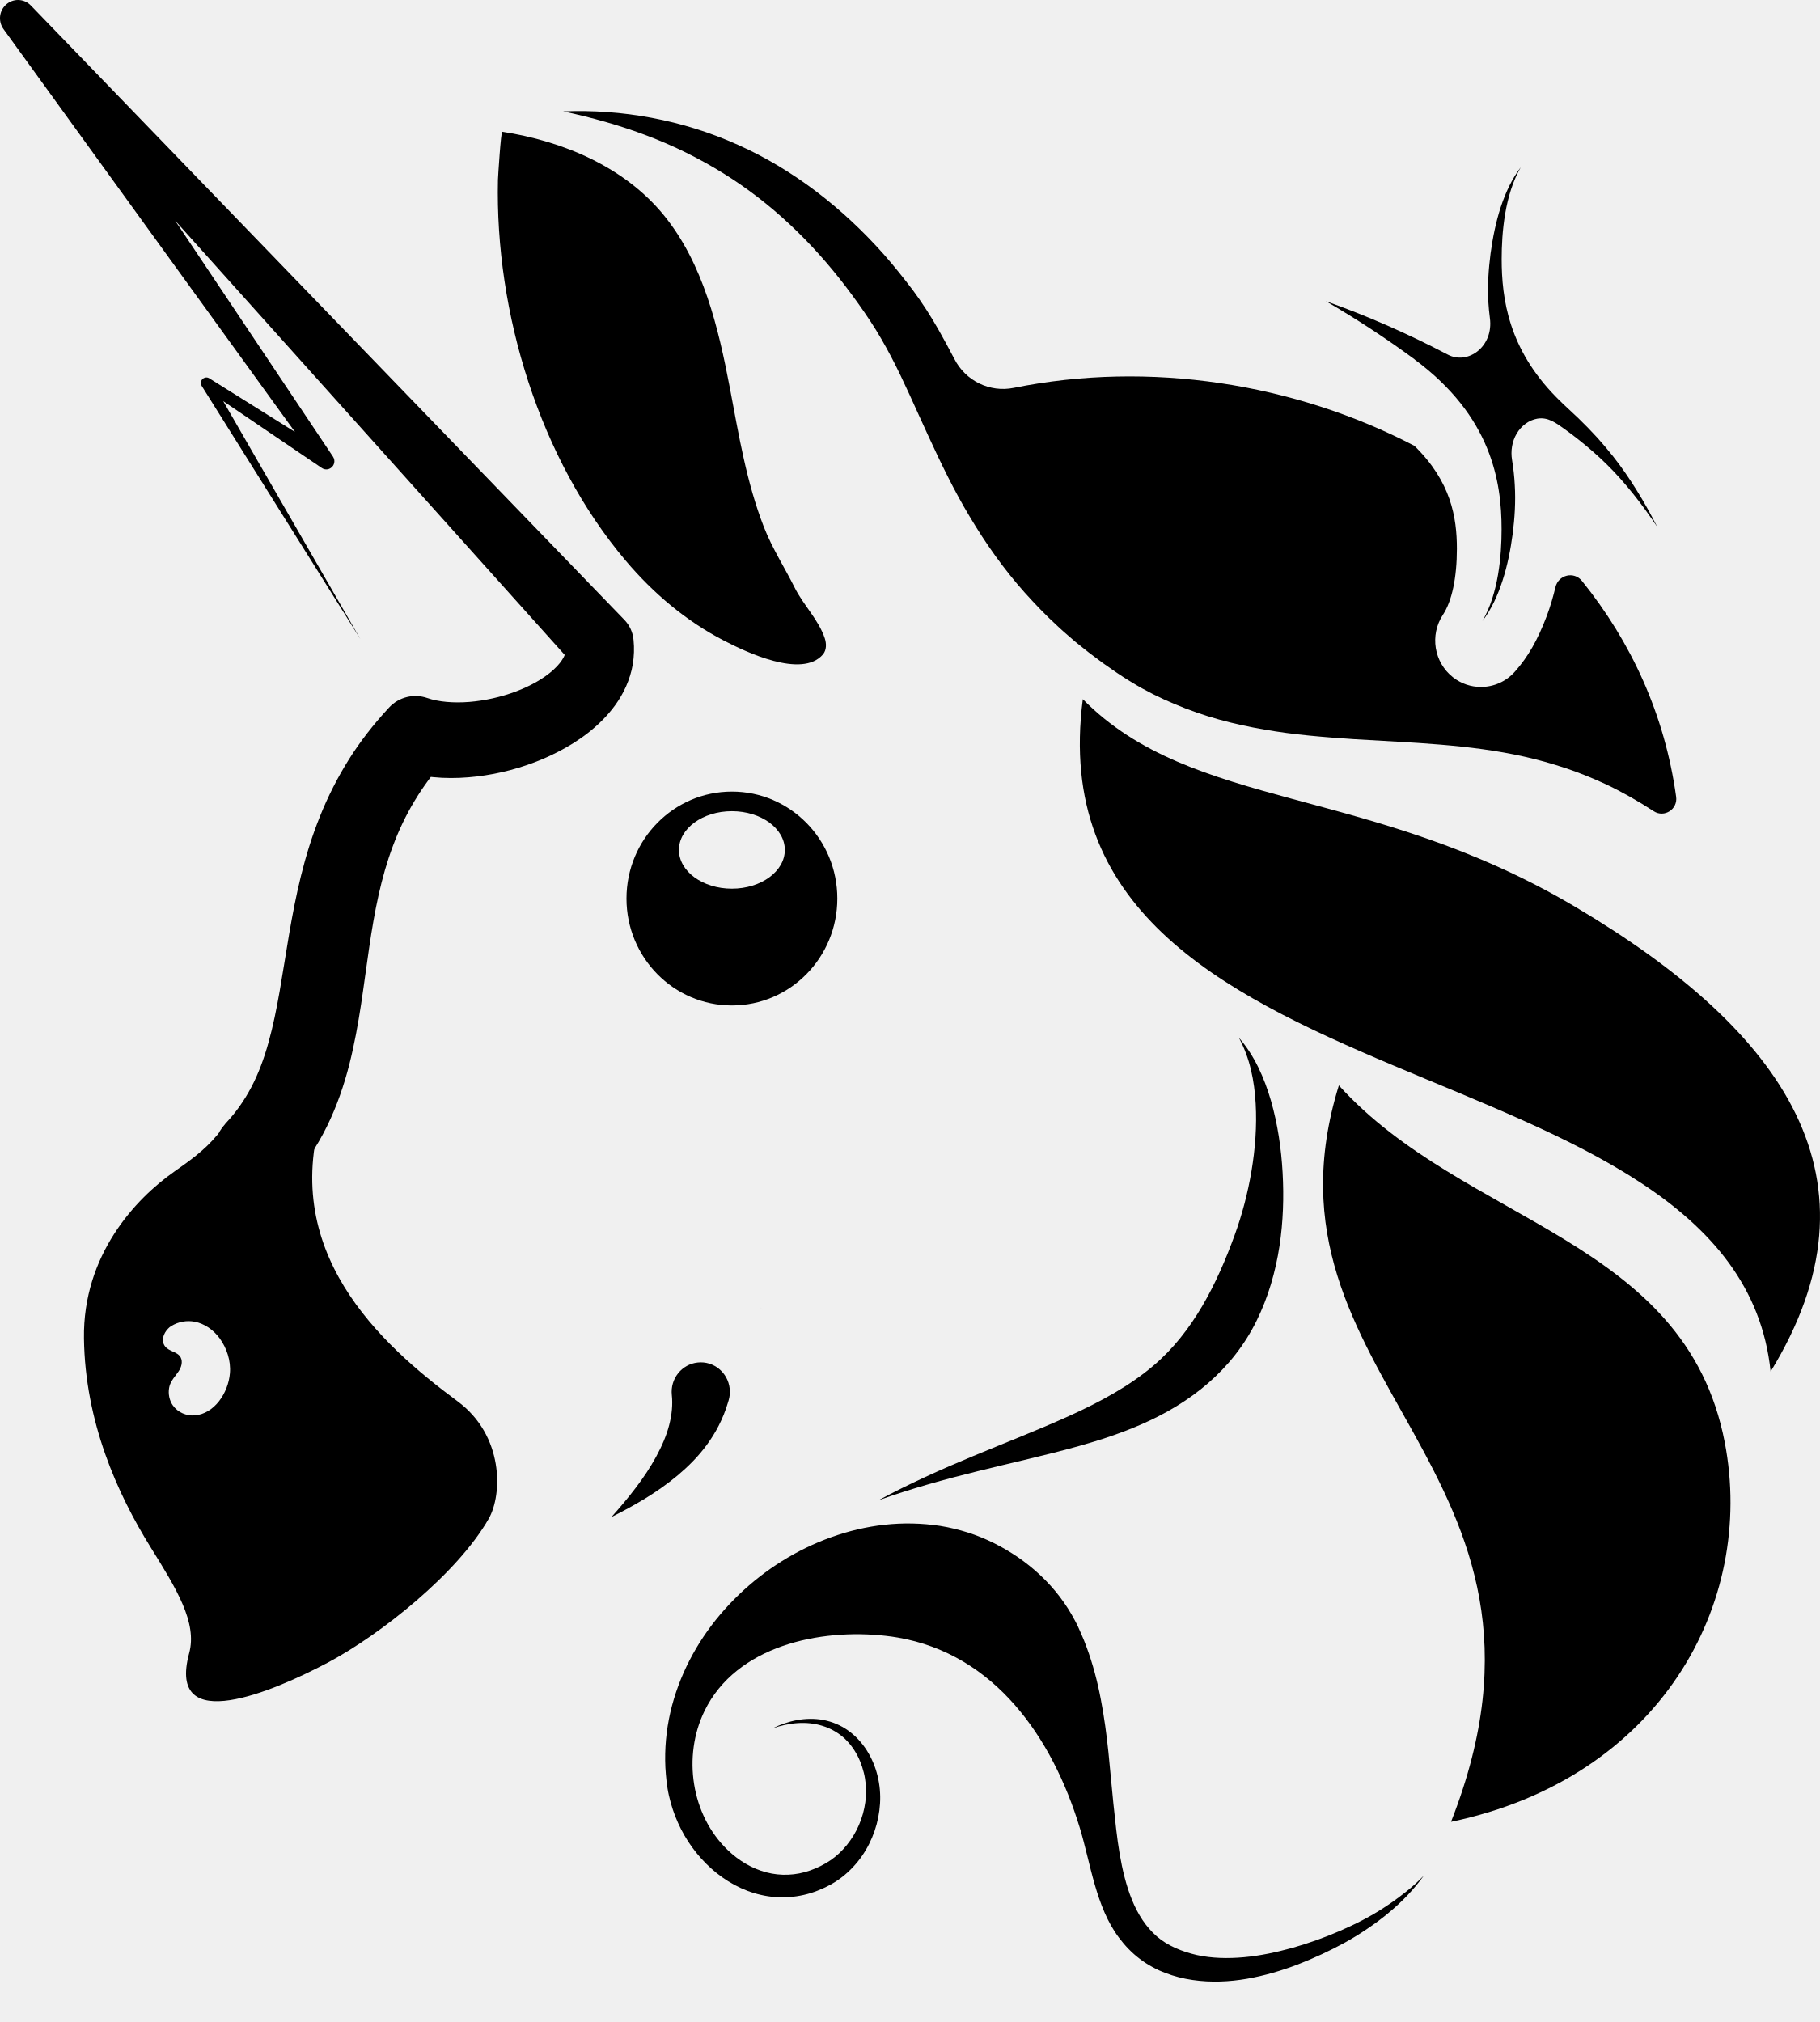
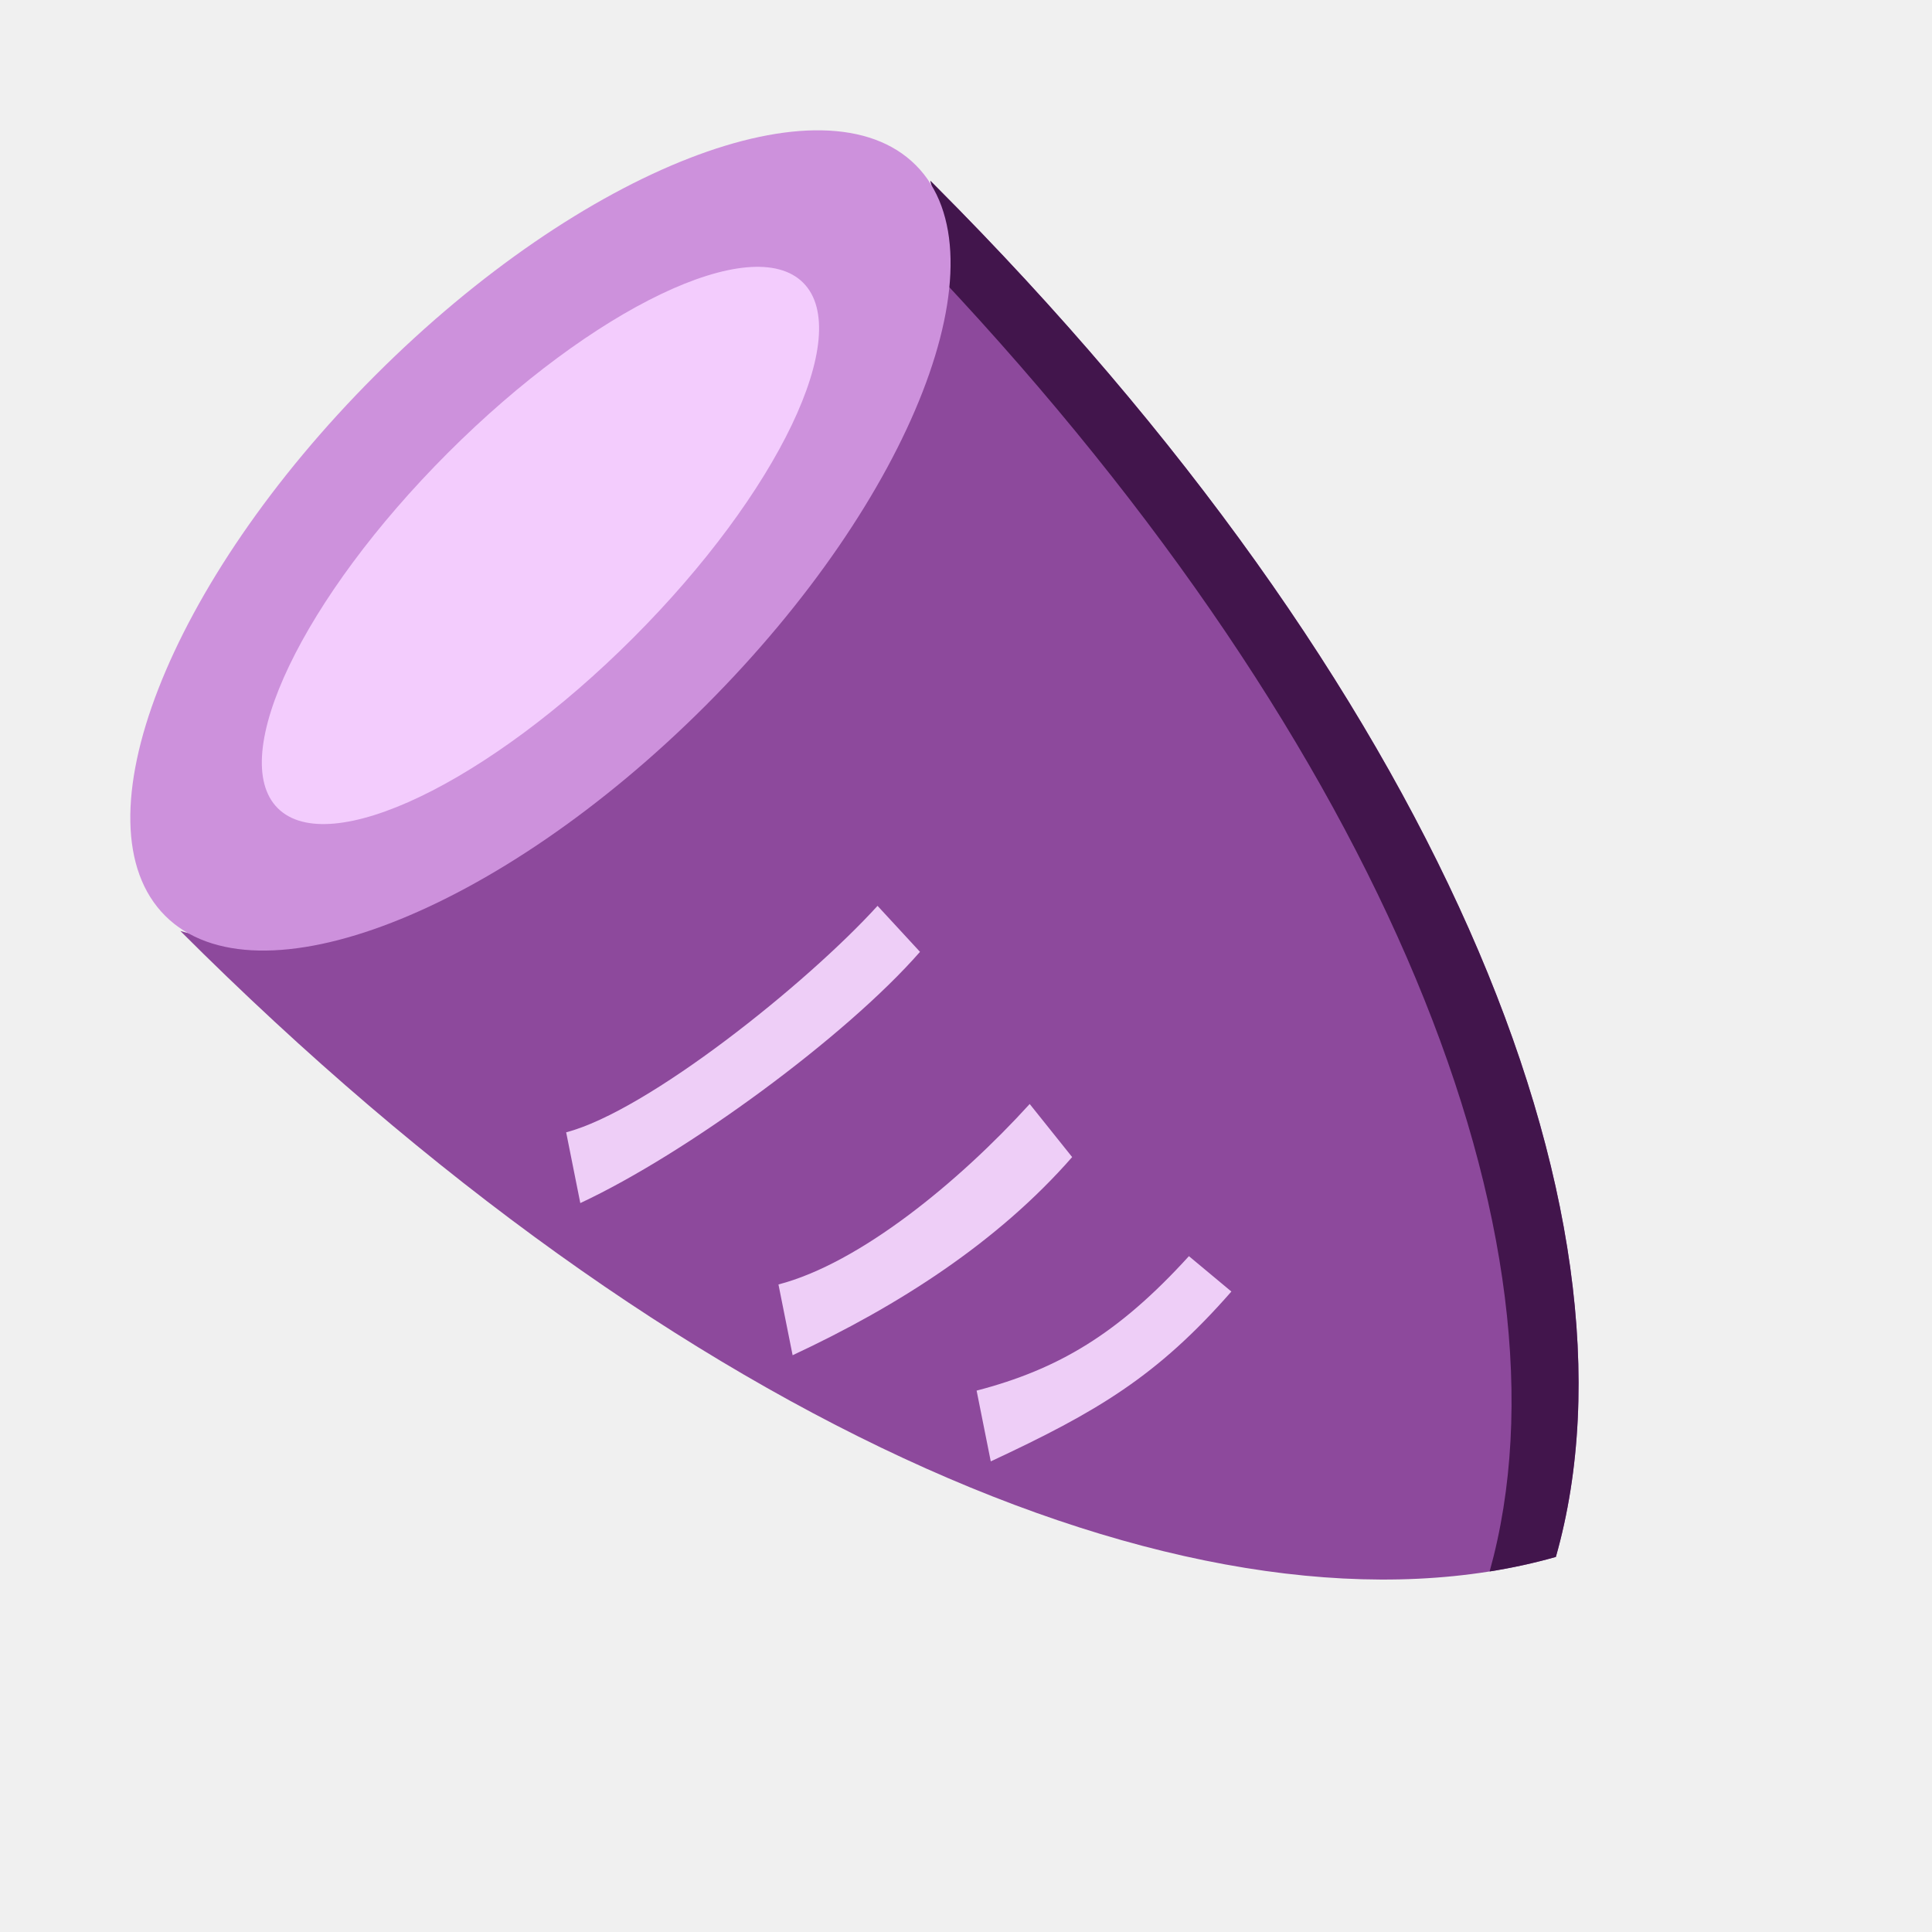
- <svg xmlns="http://www.w3.org/2000/svg" width="45" height="50" viewBox="0 0 45 50" fill="none">
-   <path d="M5.575 27.782C5.827 27.517 6.038 27.218 6.214 26.884C6.39 26.549 6.528 26.179 6.639 25.777C6.864 24.975 6.984 24.066 7.146 23.115C7.308 22.165 7.517 21.16 7.912 20.185C8.107 19.698 8.348 19.223 8.629 18.775C8.911 18.326 9.239 17.909 9.594 17.524L9.618 17.498C9.866 17.229 10.239 17.148 10.563 17.26C10.838 17.357 11.22 17.388 11.604 17.357C11.989 17.326 12.385 17.237 12.75 17.101C13.114 16.965 13.456 16.774 13.69 16.557C13.807 16.451 13.893 16.34 13.941 16.244C13.99 16.147 14.004 16.076 14.002 15.989L14.226 16.488L0.126 0.768L0.813 0.197L8.229 11.285L8.233 11.291C8.295 11.383 8.272 11.51 8.18 11.572C8.11 11.621 8.022 11.618 7.956 11.572L5.029 9.587L5.219 9.4L8.91 15.802L4.988 9.544C4.948 9.48 4.966 9.395 5.029 9.355C5.074 9.325 5.13 9.326 5.173 9.353L5.177 9.356L8.173 11.232L7.901 11.521L0.086 0.719C-0.059 0.517 -0.017 0.235 0.182 0.088C0.362 -0.047 0.61 -0.023 0.762 0.136L0.775 0.149L15.44 15.33C15.569 15.464 15.643 15.632 15.662 15.805L15.665 15.83C15.685 16.027 15.678 16.23 15.646 16.426C15.614 16.622 15.552 16.808 15.477 16.979C15.323 17.321 15.108 17.595 14.882 17.82C14.656 18.046 14.414 18.228 14.166 18.383C13.918 18.537 13.664 18.665 13.405 18.775C12.887 18.991 12.351 19.134 11.79 19.201C11.51 19.234 11.223 19.248 10.928 19.234C10.632 19.219 10.325 19.177 10.008 19.083L10.976 18.82C10.427 19.436 10.008 20.135 9.718 20.911C9.424 21.687 9.259 22.537 9.127 23.44C8.991 24.344 8.893 25.31 8.636 26.326C8.506 26.832 8.331 27.351 8.083 27.854C7.836 28.356 7.513 28.839 7.132 29.258L7.127 29.262C6.729 29.7 6.055 29.728 5.624 29.323C5.193 28.919 5.165 28.236 5.564 27.798C5.564 27.796 5.572 27.787 5.575 27.782Z" fill="black" />
-   <path fill-rule="evenodd" clip-rule="evenodd" d="M4.305 28.974C4.684 28.708 5.055 28.448 5.367 28.07C5.367 28.07 7.391 25.991 8.017 27.372C6.841 30.922 9.404 33.238 11.313 34.651C12.46 35.498 12.425 36.955 12.084 37.554C11.318 38.898 9.421 40.414 8.105 41.113C6.789 41.811 4.112 42.968 4.677 40.88C4.882 40.123 4.36 39.284 3.729 38.269C2.894 36.926 2.104 35.156 2.076 33.096C2.047 31.037 3.348 29.646 4.305 28.974ZM4.083 33.295C3.973 33.154 4.044 32.969 4.155 32.855C4.179 32.829 4.206 32.807 4.235 32.79C4.409 32.682 4.618 32.646 4.813 32.683C5.055 32.729 5.275 32.883 5.429 33.091C5.606 33.332 5.711 33.648 5.685 33.956C5.644 34.451 5.296 34.962 4.813 35C4.611 35.015 4.398 34.929 4.274 34.753C4.189 34.633 4.155 34.47 4.181 34.322C4.202 34.196 4.272 34.103 4.344 34.01C4.369 33.977 4.393 33.945 4.416 33.91C4.483 33.812 4.524 33.674 4.468 33.568C4.427 33.489 4.348 33.454 4.268 33.418C4.199 33.386 4.13 33.355 4.083 33.295Z" fill="black" />
-   <path d="M13.598 38.566C13.552 38.598 13.504 38.629 13.453 38.662C13.501 38.63 13.55 38.598 13.598 38.566Z" fill="black" />
-   <path d="M13.317 38.758C13.361 38.728 13.407 38.697 13.456 38.664C13.41 38.695 13.364 38.727 13.317 38.758Z" fill="black" />
-   <path d="M18.864 32.405C18.842 32.378 18.82 32.353 18.796 32.328L18.816 32.35C18.831 32.367 18.847 32.386 18.864 32.405Z" fill="black" />
-   <path d="M35.203 46.382C34.954 46.727 34.654 47.039 34.322 47.31C34.241 47.381 34.154 47.443 34.07 47.509C33.982 47.572 33.897 47.636 33.806 47.695C33.629 47.817 33.446 47.928 33.258 48.033C32.882 48.24 32.491 48.42 32.089 48.577C31.685 48.731 31.266 48.855 30.832 48.931C30.397 49.006 29.944 49.028 29.487 48.961C29.259 48.928 29.032 48.872 28.812 48.786C28.757 48.766 28.703 48.742 28.649 48.719C28.595 48.692 28.538 48.666 28.486 48.636C28.378 48.577 28.275 48.511 28.178 48.436C27.98 48.287 27.811 48.108 27.666 47.914C27.093 47.151 26.97 46.091 26.696 45.191C26.019 42.967 24.599 40.905 22.196 40.493C22.098 40.476 21.999 40.462 21.899 40.451C20.281 40.266 18.206 40.691 17.419 42.309C16.874 43.428 17.09 44.88 17.991 45.746C18.263 46.009 18.593 46.206 18.947 46.299C19.302 46.393 19.679 46.377 20.032 46.252C20.207 46.191 20.383 46.104 20.532 46.002C20.685 45.899 20.822 45.768 20.942 45.619C21.181 45.324 21.343 44.952 21.395 44.564C21.423 44.37 21.42 44.172 21.387 43.978C21.372 43.881 21.347 43.786 21.317 43.692C21.286 43.598 21.249 43.506 21.204 43.419C21.113 43.244 20.993 43.084 20.844 42.955C20.694 42.826 20.515 42.731 20.323 42.673C20.13 42.614 19.924 42.595 19.718 42.609C19.511 42.623 19.305 42.67 19.106 42.736C19.483 42.551 19.921 42.451 20.357 42.531C20.573 42.573 20.784 42.659 20.967 42.79C21.152 42.92 21.309 43.092 21.432 43.284C21.677 43.669 21.788 44.139 21.759 44.599C21.731 45.06 21.577 45.513 21.31 45.899C21.176 46.091 21.013 46.265 20.825 46.412C20.636 46.56 20.431 46.667 20.212 46.753C19.776 46.925 19.279 46.965 18.816 46.857C18.353 46.753 17.929 46.513 17.582 46.201C17.234 45.888 16.954 45.501 16.763 45.072C16.666 44.858 16.592 44.633 16.54 44.402C16.513 44.286 16.495 44.167 16.481 44.052C16.469 43.938 16.458 43.824 16.452 43.709C16.43 43.251 16.472 42.789 16.575 42.342C16.782 41.446 17.221 40.618 17.804 39.928C18.388 39.238 19.114 38.67 19.925 38.276C20.736 37.883 21.64 37.653 22.56 37.673C22.789 37.678 23.017 37.697 23.25 37.733C23.479 37.77 23.707 37.826 23.927 37.895C24.371 38.036 24.79 38.247 25.175 38.511C25.56 38.777 25.91 39.1 26.198 39.478C26.343 39.667 26.471 39.869 26.583 40.082C26.613 40.135 26.637 40.19 26.663 40.243C26.688 40.297 26.709 40.349 26.733 40.401C26.756 40.454 26.779 40.505 26.8 40.558L26.862 40.719C27.022 41.148 27.136 41.587 27.219 42.025C27.303 42.461 27.361 42.897 27.406 43.327L27.529 44.6C27.574 45.021 27.615 45.44 27.683 45.838C27.752 46.238 27.845 46.629 27.99 46.984C28.134 47.337 28.335 47.651 28.603 47.883C28.865 48.112 29.222 48.259 29.592 48.344C29.965 48.426 30.362 48.434 30.759 48.398C31.158 48.362 31.557 48.276 31.953 48.167C32.349 48.054 32.74 47.917 33.121 47.751C33.501 47.586 33.873 47.4 34.222 47.17C34.398 47.057 34.567 46.934 34.732 46.804C34.898 46.678 35.053 46.534 35.203 46.382Z" fill="black" />
-   <path d="M17.994 34.698C17.877 35.089 17.692 35.436 17.475 35.73C17.258 36.025 17.01 36.269 16.753 36.485C16.495 36.7 16.227 36.886 15.953 37.054C15.679 37.221 15.4 37.372 15.118 37.513C15.329 37.277 15.533 37.036 15.72 36.789C15.908 36.542 16.078 36.286 16.221 36.025C16.363 35.764 16.48 35.498 16.546 35.237C16.614 34.976 16.636 34.725 16.611 34.495C16.569 34.095 16.854 33.735 17.25 33.692C17.645 33.649 17.999 33.938 18.042 34.34C18.053 34.439 18.042 34.536 18.016 34.626L17.994 34.698Z" fill="black" />
-   <path d="M12.418 3.258C13.913 3.489 15.436 4.121 16.418 5.327C17.391 6.526 17.762 8.102 18.046 9.593C18.266 10.751 18.457 11.928 18.887 13.031C19.095 13.564 19.4 14.033 19.652 14.538C19.862 14.957 20.245 15.335 20.393 15.784C20.436 15.916 20.438 16.074 20.349 16.181C19.828 16.793 18.422 16.112 17.892 15.837C16.963 15.357 16.148 14.666 15.472 13.866C13.344 11.353 12.237 7.736 12.312 4.446C12.315 4.353 12.385 3.253 12.418 3.258Z" fill="black" />
-   <path fill-rule="evenodd" clip-rule="evenodd" d="M20.703 22.219C20.703 23.679 19.536 24.863 18.097 24.863C16.657 24.863 15.49 23.679 15.49 22.219C15.49 20.758 16.657 19.574 18.097 19.574C19.536 19.574 20.703 20.758 20.703 22.219ZM18.096 21.975C18.819 21.975 19.405 21.546 19.405 21.017C19.405 20.488 18.819 20.059 18.096 20.059C17.373 20.059 16.787 20.488 16.787 21.017C16.787 21.546 17.373 21.975 18.096 21.975Z" fill="black" />
-   <path d="M41.443 19.703C41.486 20.013 41.148 20.229 40.889 20.06C40.501 19.806 40.101 19.58 39.69 19.386C39.368 19.238 39.041 19.105 38.708 18.994C38.376 18.884 38.038 18.789 37.696 18.712C36.33 18.404 34.919 18.367 33.468 18.278C32.742 18.228 32.004 18.172 31.26 18.04C30.887 17.976 30.515 17.896 30.143 17.793C29.772 17.69 29.404 17.562 29.044 17.41C28.683 17.26 28.329 17.084 27.991 16.877C27.907 16.827 27.824 16.774 27.74 16.72C27.656 16.666 27.579 16.612 27.5 16.557L27.264 16.393L27.035 16.221C26.879 16.108 26.733 15.983 26.582 15.865C26.508 15.802 26.436 15.738 26.363 15.675C26.291 15.613 26.218 15.549 26.149 15.482C25.863 15.222 25.596 14.941 25.336 14.653C24.82 14.075 24.37 13.437 23.979 12.779C23.583 12.121 23.256 11.438 22.948 10.768C22.637 10.099 22.358 9.438 22.036 8.825C21.874 8.518 21.706 8.223 21.522 7.945C21.331 7.654 21.127 7.371 20.918 7.095C20.077 5.991 19.069 5.019 17.882 4.284C17.29 3.917 16.657 3.604 15.993 3.353C15.329 3.101 14.636 2.906 13.926 2.754C15.375 2.695 16.868 2.962 18.244 3.581C19.621 4.194 20.85 5.158 21.858 6.296C22.109 6.582 22.346 6.879 22.575 7.181C22.809 7.496 23.019 7.826 23.208 8.159C23.344 8.398 23.473 8.639 23.597 8.876C23.875 9.419 24.473 9.711 25.065 9.591C28.417 8.912 32.003 9.477 34.971 11.024C35.877 11.909 36.022 12.793 36.022 13.57C36.022 14.284 35.9 14.864 35.677 15.202C35.346 15.704 35.455 16.379 35.925 16.748C36.13 16.909 36.373 16.987 36.616 16.987C36.929 16.987 37.239 16.857 37.462 16.602C37.784 16.237 38.015 15.833 38.243 15.236C38.334 14.995 38.405 14.745 38.459 14.52C38.531 14.213 38.918 14.12 39.115 14.366C40.327 15.869 41.161 17.665 41.443 19.703Z" fill="black" />
-   <path d="M40.977 13.03C40.598 12.466 40.186 11.933 39.722 11.478C39.505 11.265 39.278 11.067 39.043 10.881C38.927 10.789 38.807 10.698 38.687 10.612C38.471 10.457 38.274 10.307 38.008 10.353C37.803 10.389 37.616 10.526 37.5 10.723C37.387 10.914 37.348 11.148 37.386 11.375C37.419 11.578 37.443 11.784 37.453 11.989C37.478 12.406 37.451 12.815 37.401 13.205C37.349 13.596 37.272 13.982 37.152 14.352C37.034 14.72 36.873 15.071 36.654 15.356C37.05 14.673 37.127 13.74 37.127 13.088C37.127 11.906 36.877 10.295 34.974 8.887H34.978C34.27 8.366 33.537 7.885 32.781 7.447C33.804 7.81 34.812 8.252 35.797 8.769C36.296 9.032 36.937 8.569 36.837 7.86C36.82 7.732 36.808 7.603 36.8 7.472C36.776 7.056 36.805 6.653 36.855 6.266C36.908 5.879 36.985 5.495 37.103 5.131C37.223 4.767 37.383 4.42 37.601 4.137C37.205 4.82 37.129 5.754 37.129 6.405C37.129 7.394 37.304 8.629 38.476 9.818C38.495 9.837 38.514 9.856 38.532 9.874C38.692 10.036 38.862 10.184 39.026 10.342C39.189 10.5 39.347 10.662 39.501 10.831C39.633 10.978 39.761 11.13 39.885 11.286C40.095 11.553 40.291 11.836 40.472 12.13C40.654 12.421 40.819 12.722 40.977 13.03Z" fill="black" />
-   <path d="M33.104 26.84C30.836 34.161 39.325 36.279 35.877 45.05C41.032 43.972 43.415 39.66 42.645 35.666C41.669 30.61 36.203 30.269 33.104 26.84Z" fill="black" />
-   <path d="M31.636 30.813C31.537 31.454 31.357 32.078 31.07 32.659C30.465 33.885 29.428 34.699 28.203 35.229C27.712 35.441 27.204 35.61 26.689 35.754C25.847 35.99 25.009 36.171 24.18 36.378C23.35 36.582 22.527 36.811 21.717 37.1C22.475 36.692 23.263 36.337 24.061 36.006C24.856 35.674 25.66 35.365 26.429 35.016C27.196 34.669 27.928 34.274 28.522 33.767C29.499 32.938 30.092 31.739 30.526 30.546C30.711 30.038 30.852 29.502 30.944 28.955C31.035 28.408 31.079 27.85 31.047 27.29C31.015 26.734 30.909 26.17 30.631 25.66C31.013 26.093 31.261 26.651 31.426 27.222C31.591 27.797 31.679 28.394 31.713 28.996C31.747 29.601 31.727 30.213 31.636 30.813Z" fill="black" />
-   <path d="M26.773 17.289C25.428 27.625 42.912 25.56 43.779 33.916C46.675 29.19 44.164 25.51 38.936 22.417C33.843 19.404 29.49 20.051 26.773 17.289Z" fill="black" />
+ <svg xmlns="http://www.w3.org/2000/svg" width="273" height="273" viewBox="0 0 273 273" fill="none">
+   <g clip-path="url(#clip0)">
+     <path fill-rule="evenodd" clip-rule="evenodd" d="M25.482 131.548C96.166 202.233 170.917 233.888 219.851 219.998C233.692 171.236 202.453 96.693 132.207 26.288L131.462 25.544C144 71 62 142.5 25.482 131.548Z" fill="#8D499C" />
+     <path fill-rule="evenodd" clip-rule="evenodd" d="M40 132.325C40.292 132.23 40.584 132.133 40.877 132.033C40.584 132.084 40.291 132.131 40 132.175L40 132.325ZM219.851 220.002C216.828 220.86 213.706 221.544 210.492 222.056C223.398 175.642 195.706 106.075 132.611 38.939C132.983 34.305 132.639 29.812 131.463 25.547L132.207 26.292C202.453 96.697 233.692 171.24 219.851 220.002Z" fill="#42154C" />
+     <ellipse cx="76.368" cy="76.367" rx="75" ry="33" transform="rotate(-45 76.3675 76.3674)" fill="#CD91DC" />
+     <ellipse cx="76.368" cy="77.075" rx="52.5" ry="18.5" transform="rotate(-45 76.3675 77.0745)" fill="#F3CCFD" />
+     <path fill-rule="evenodd" clip-rule="evenodd" d="M124 128C114 139 91.5 157 80 160L82 170C97 163 119.5 146.5 130 134.5L124 128ZM145.5 156C135.5 167 121.5 178.5 110 181.5L112 191.5C127 184.5 141 175.5 151.5 163.5L145.5 156ZM138 196.5C149.5 193.5 158 188.5 168 177.5L174 182.5C163.5 194.5 155 199.5 140 206.5L138 196.5Z" fill="#EECEF7" />
+   </g>
+   <defs>
+     <clipPath id="clip0">
+       <rect width="273" height="273" fill="white" />
+     </clipPath>
+   </defs>
</svg>
